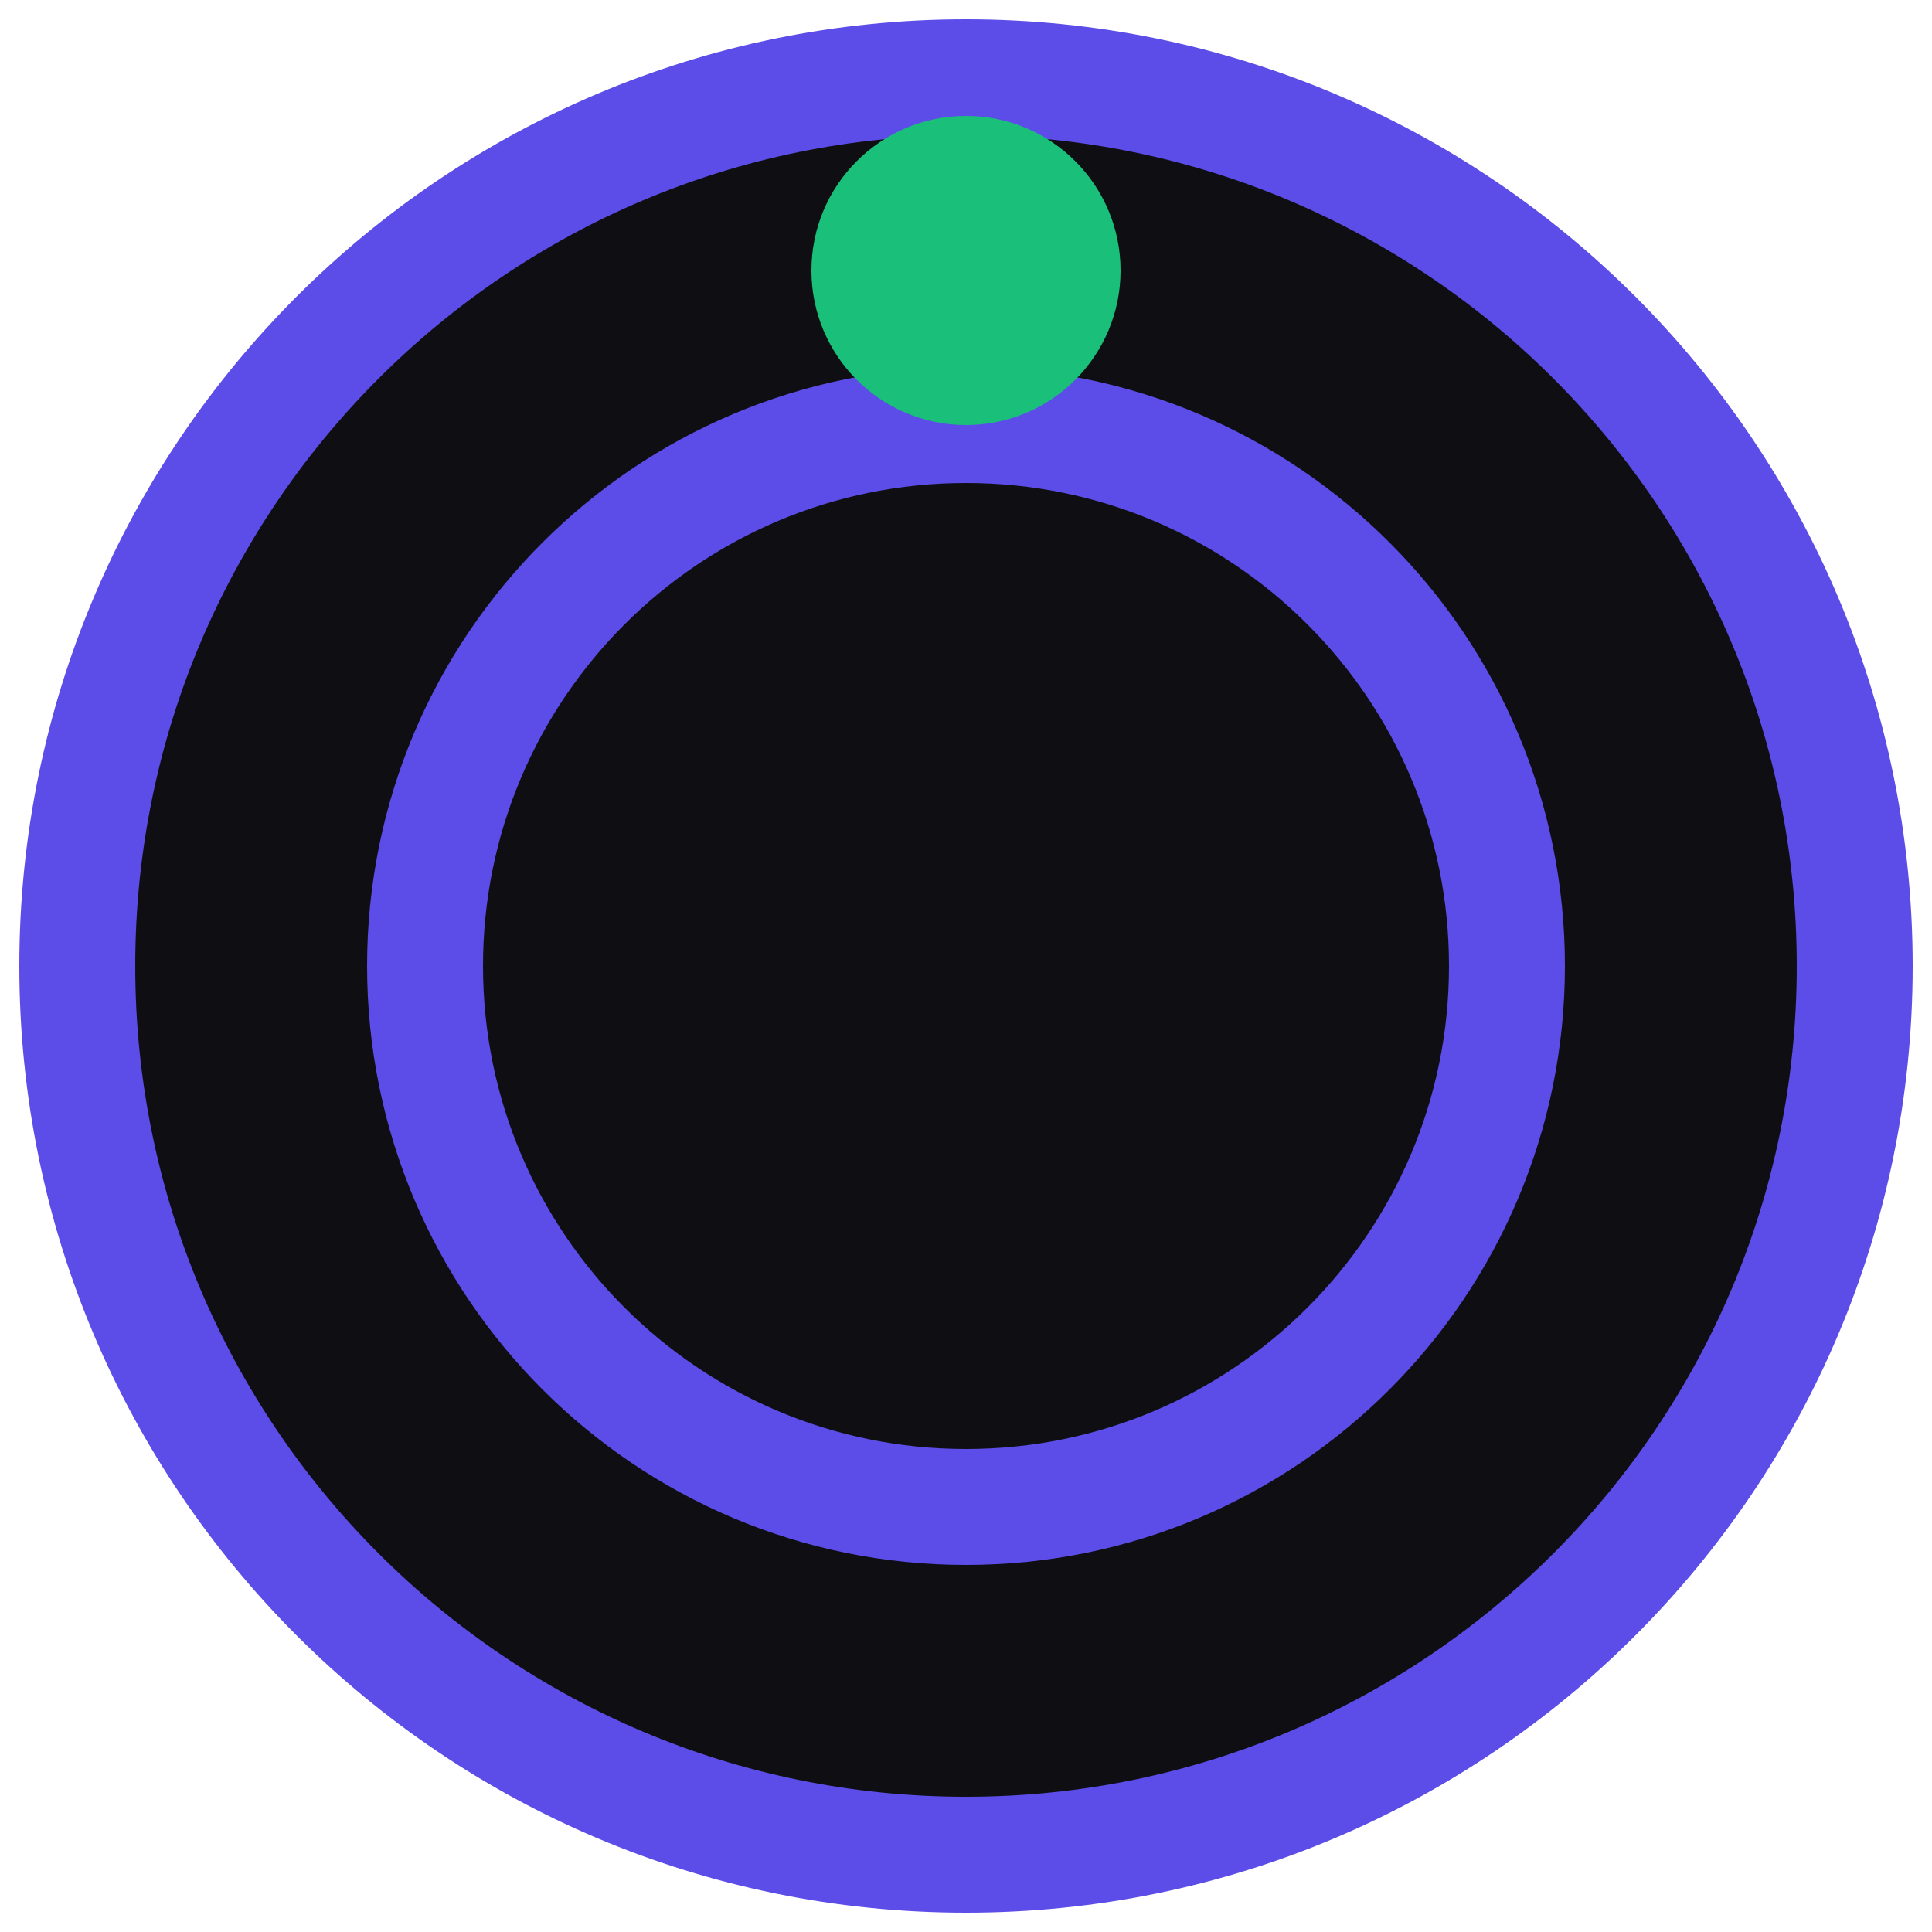
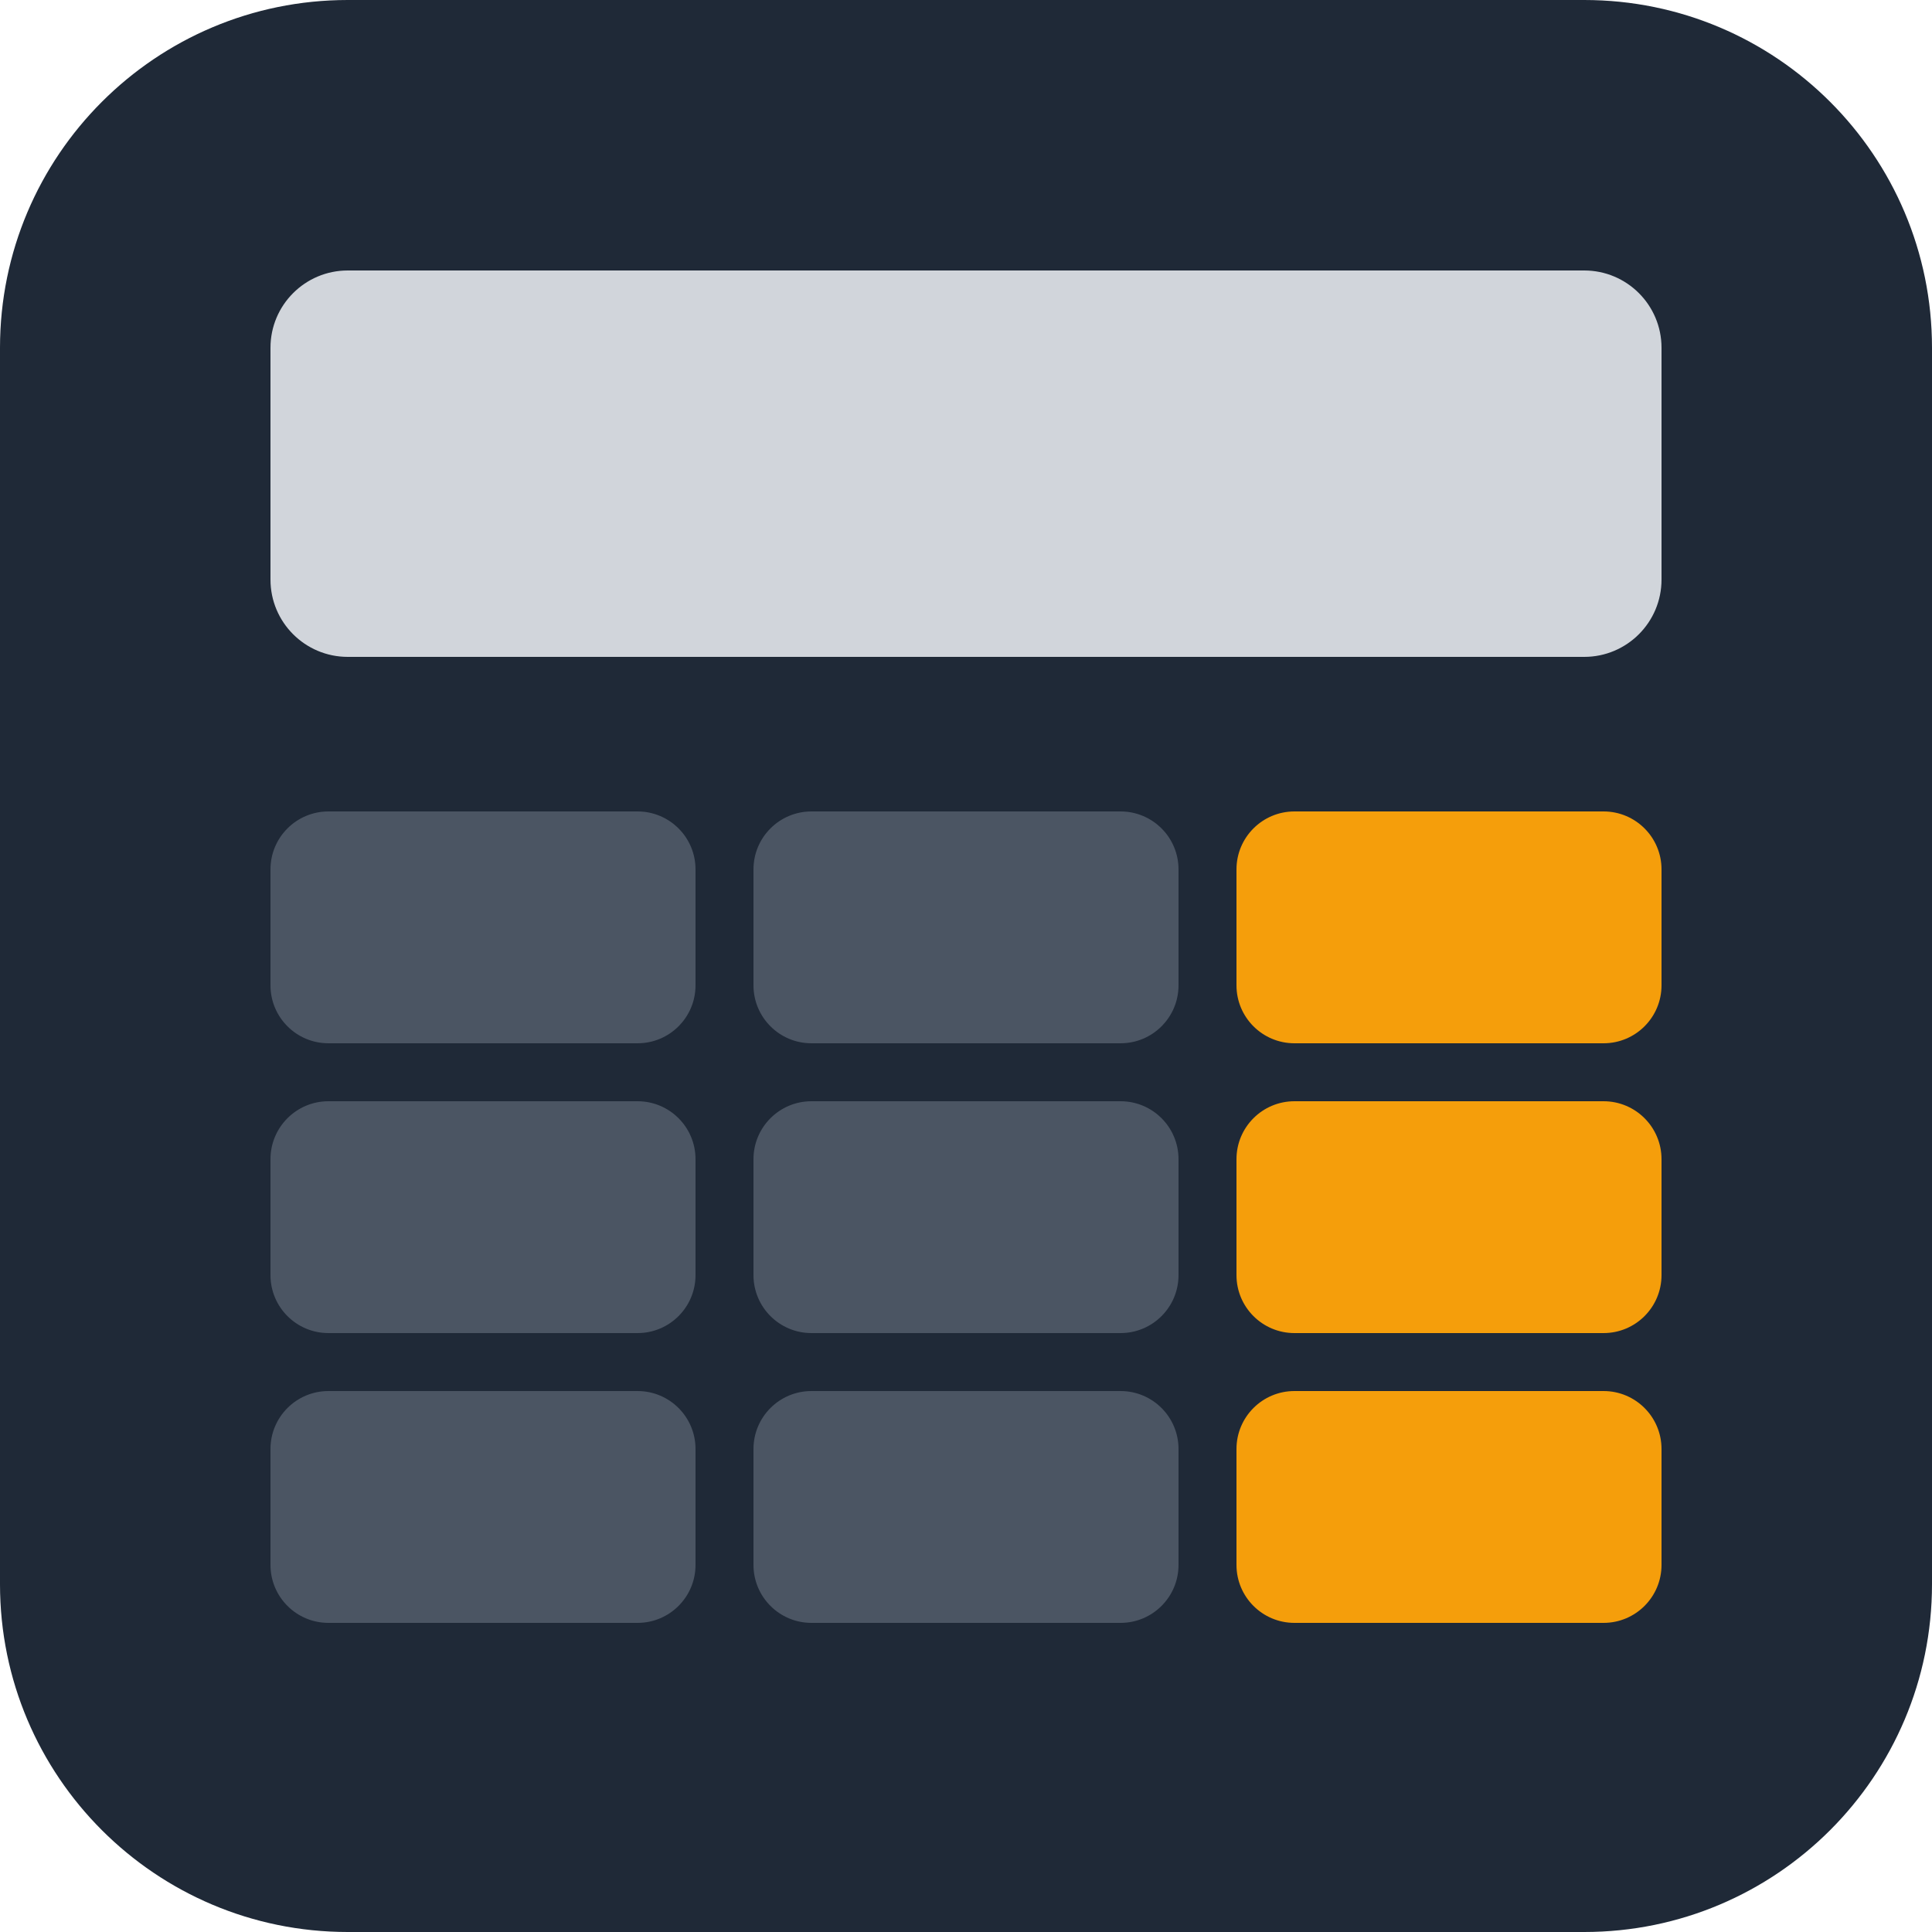
<svg xmlns="http://www.w3.org/2000/svg" viewBox="0 0 100 100">
-   <circle cx="50" cy="50" r="46" fill="#0f0f13" stroke="#5c4de8" stroke-width="6" />
-   <circle cx="50" cy="50" r="28" fill="none" stroke="#5c4de8" stroke-width="6" />
-   <circle cx="50" cy="14" r="8" fill="#1abf7a" />
+   <rect width="100" height="100" rx="18" fill="#1f2937" />
+   <rect x="14" y="14" width="72" height="20" rx="4" fill="#d1d5db" />
+   <g fill="#4b5563">
+     <rect x="14" y="42" width="22" height="12" rx="3" />
+     <rect x="39" y="42" width="22" height="12" rx="3" />
+     <rect x="14" y="57" width="22" height="12" rx="3" />
+     <rect x="39" y="57" width="22" height="12" rx="3" />
+     <rect x="14" y="72" width="22" height="12" rx="3" />
+     <rect x="39" y="72" width="22" height="12" rx="3" />
+   </g>
+   <g fill="#f59e0b">
+     <rect x="64" y="42" width="22" height="12" rx="3" />
+     <rect x="64" y="57" width="22" height="12" rx="3" />
+     <rect x="64" y="72" width="22" height="12" rx="3" />
+   </g>
</svg>
